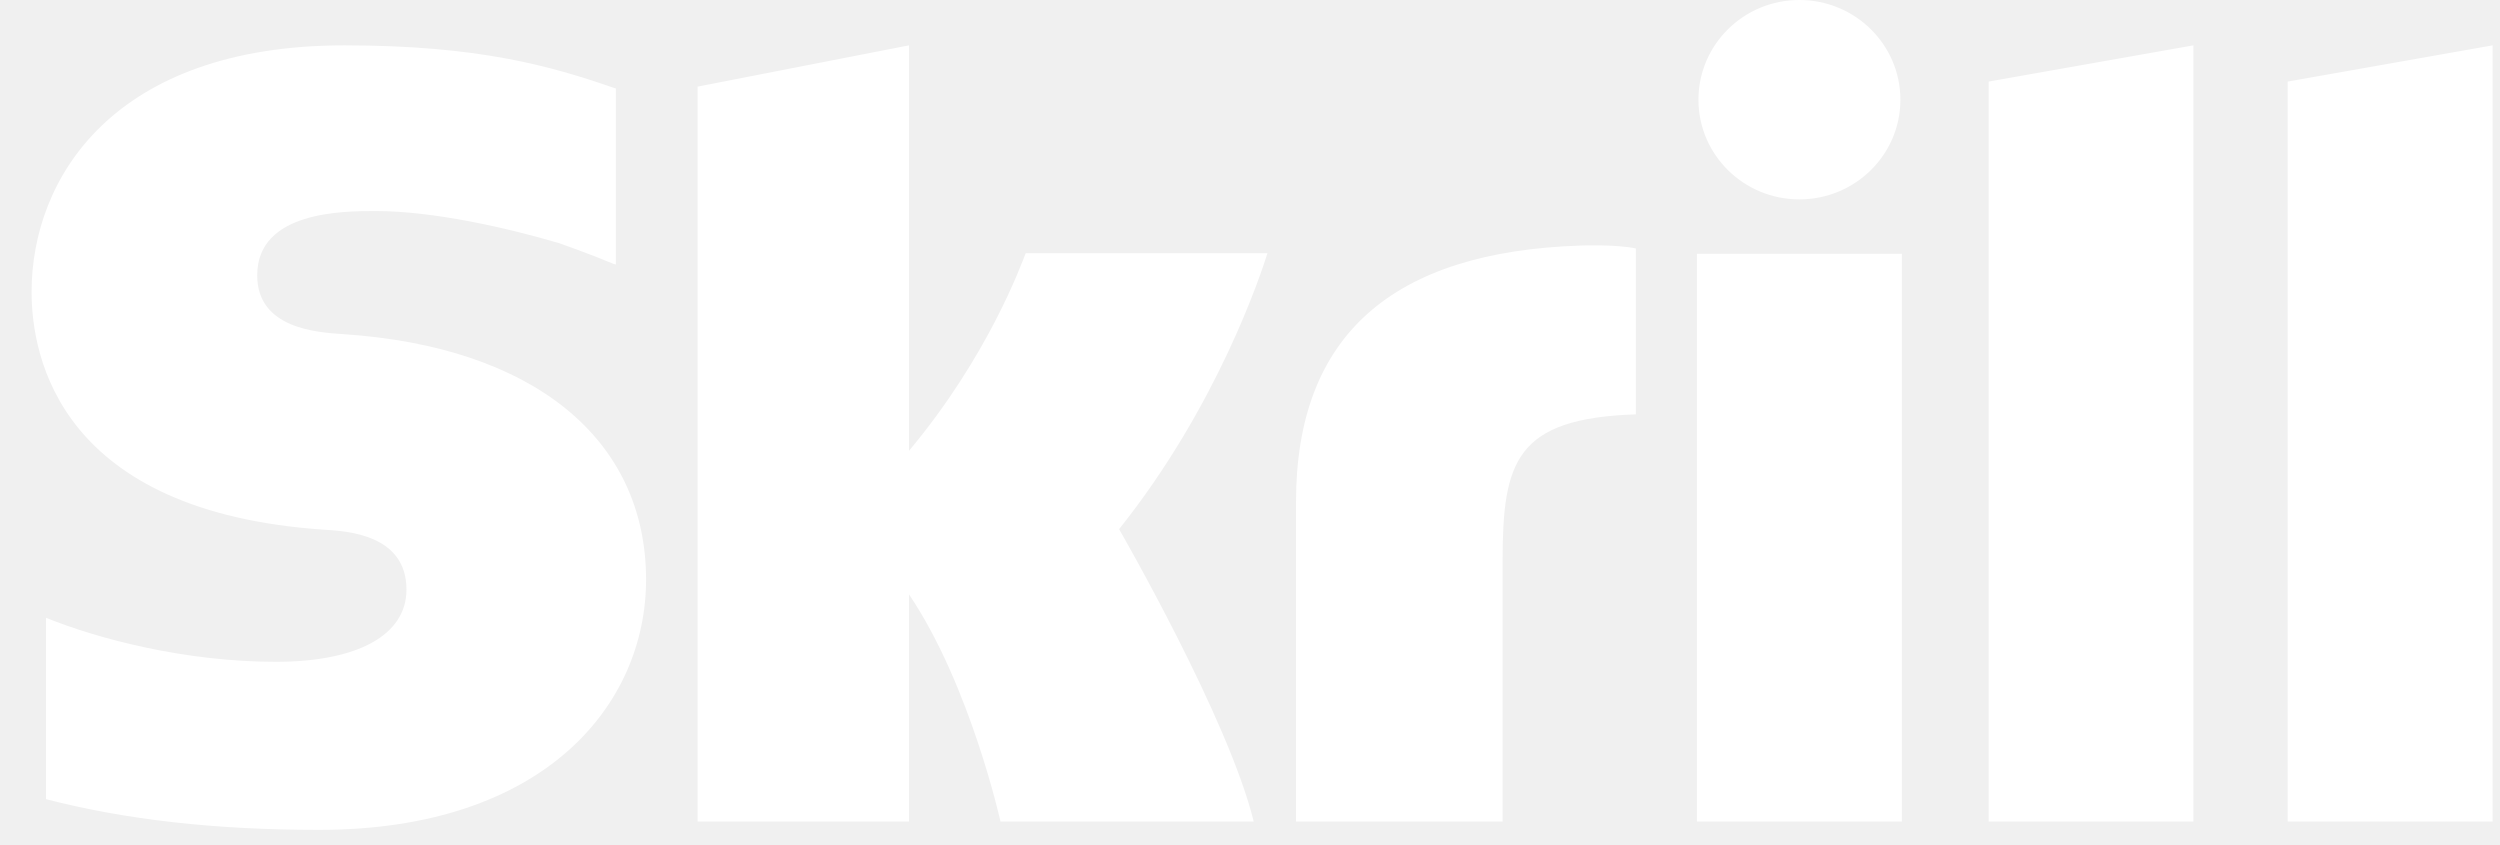
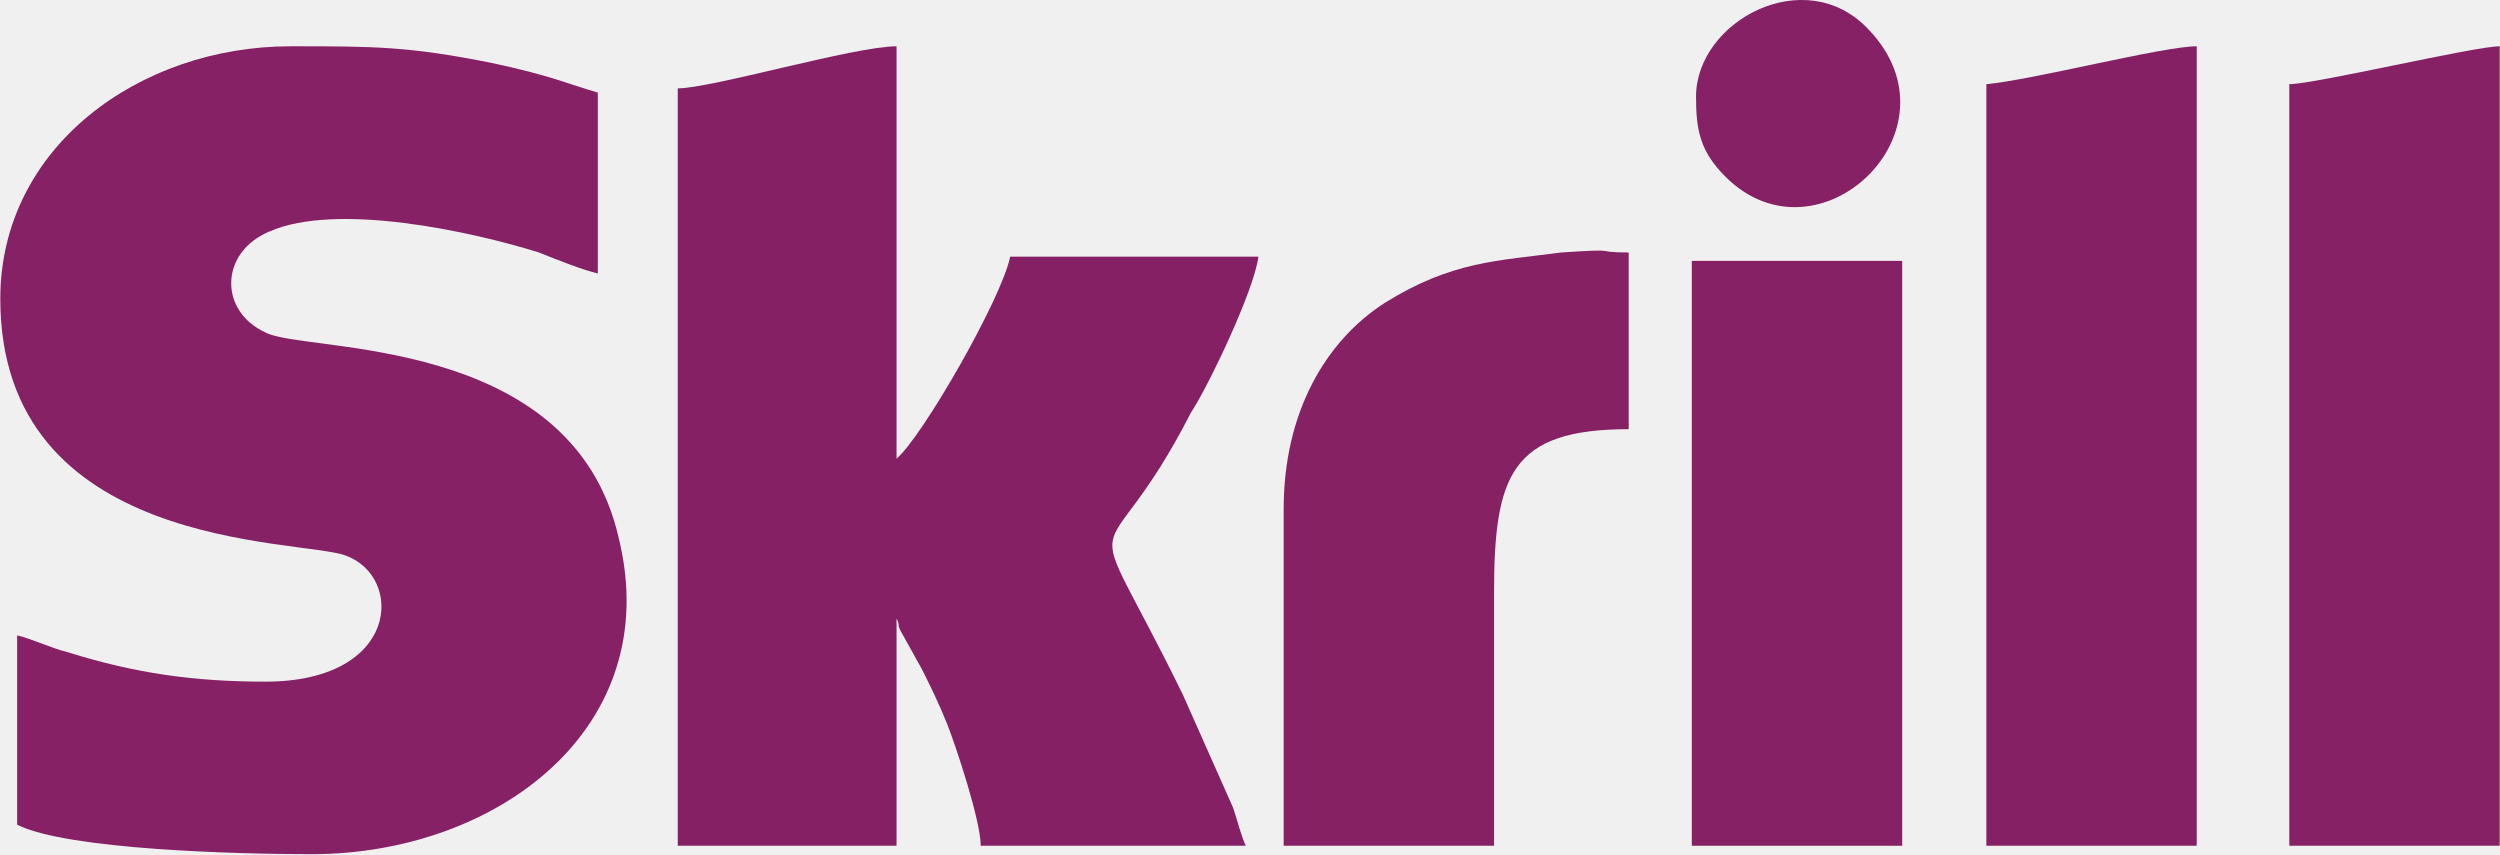
- <svg xmlns="http://www.w3.org/2000/svg" width="77" height="26" viewBox="0 0 77 26" fill="none">
-   <path fill-rule="evenodd" clip-rule="evenodd" d="M55.42 6.141C57.139 6.141 58.532 4.766 58.532 3.072C58.532 1.376 57.139 -0 55.42 -0C53.704 -0 52.312 1.376 52.312 3.072C52.312 4.766 53.704 6.141 55.42 6.141ZM31.592 7.798C31.452 8.147 30.441 10.964 27.997 13.885V1.397L21.486 2.668V25.303H27.997V18.306C29.883 21.099 30.815 25.303 30.815 25.303H38.614C37.842 22.137 34.468 16.298 34.468 16.298C37.496 12.507 38.827 8.468 39.038 7.798H31.592ZM48.71 7.562C42.878 7.747 39.917 10.33 39.917 15.465V25.303H46.28V17.281C46.28 14.206 46.688 12.888 50.384 12.762V7.652C49.762 7.522 48.71 7.562 48.71 7.562ZM10.566 10.291C9.768 10.239 7.922 10.121 7.922 8.48C7.922 6.5 10.58 6.5 11.577 6.5C13.331 6.5 15.601 7.011 17.223 7.49C17.223 7.49 18.127 7.805 18.897 8.127L18.968 8.147V2.723L18.87 2.694C16.957 2.033 14.731 1.397 10.606 1.397C3.493 1.397 0.973 5.488 0.973 8.993C0.973 11.013 1.85 15.768 9.996 16.316C10.687 16.358 12.519 16.463 12.519 18.159C12.519 19.559 11.019 20.384 8.495 20.384C5.729 20.384 3.047 19.688 1.417 19.028V24.614C3.857 25.245 6.607 25.56 9.829 25.56C16.784 25.56 19.899 21.69 19.899 17.854C19.899 13.504 16.414 10.678 10.566 10.291ZM52.266 25.303H58.577V7.818H52.266V25.303ZM70.461 2.512V25.303H76.773V1.397L70.461 2.512ZM61.251 2.512L67.557 1.397V25.303H61.251V2.512Z" fill="white" />
+ <svg xmlns="http://www.w3.org/2000/svg" xml:space="preserve" width="600px" height="205px" version="1.1" style="shape-rendering:geometricPrecision; text-rendering:geometricPrecision; image-rendering:optimizeQuality; fill-rule:evenodd; clip-rule:evenodd" viewBox="0 0 594 203">
+   <defs>
+     <style type="text/css">
+    
+     .fil1 {fill:#852065}
+     .fil0 {fill:#852164}
+     .fil2 {fill:#862064}
+     .fil3 {fill:#862164}
+     .fil4 {fill:#862165}
+    
+   </style>
+   </defs>
+   <g id="Layer_x0020_1">
+     <g id="_358723741344">
+       <path class="fil0" d="M0 71c0,60 71,57 82,61 14,5 13,30 -19,30 -17,0 -31,-2 -47,-7 -4,-1 -8,-3 -12,-4l0 45c12,6 53,7 70,7 44,0 84,-30 73,-75 -11,-49 -75,-44 -84,-49 -11,-5 -11,-19 1,-24 16,-7 48,0 64,5 5,2 10,4 14,5l0 -43c-7,-2 -11,-4 -25,-7 -20,-4 -28,-4 -48,-4 -36,0 -69,24 -69,60z" />
+       <path class="fil1" d="M161 21l0 180 52 0 0 -54c1,2 0,1 1,3l5 9c2,4 4,8 6,13 2,5 8,23 8,29l63 0c-1,-2 -2,-6 -3,-9l-12 -27c-25,-51 -20,-24 2,-67 4,-6 15,-29 16,-37l-59 0c-2,10 -21,43 -27,48l0 -98c-10,0 -44,10 -52,10z" />
+       <path class="fil2" d="M472 20l0 181 50 0 0 -190c-8,0 -39,8 -50,9z" />
+       <path class="fil0" d="M544 20l0 181 50 0 0 -190c-6,0 -44,9 -50,9z" />
+       <path class="fil3" d="M305 121l0 80 50 0 0 -60c0,-28 4,-39 32,-39l0 -42c-9,0 -1,-1 -16,0 -15,2 -26,2 -42,12 -14,9 -24,26 -24,49z" />
+       <polygon class="fil0" points="402,201 452,201 452,62 402,62 " />
+       <path class="fil4" d="M403 23c0,8 1,13 7,19 22,22 57,-11 34,-35 -15,-16 -41,-2 -41,16z" />
+     </g>
+   </g>
</svg>
